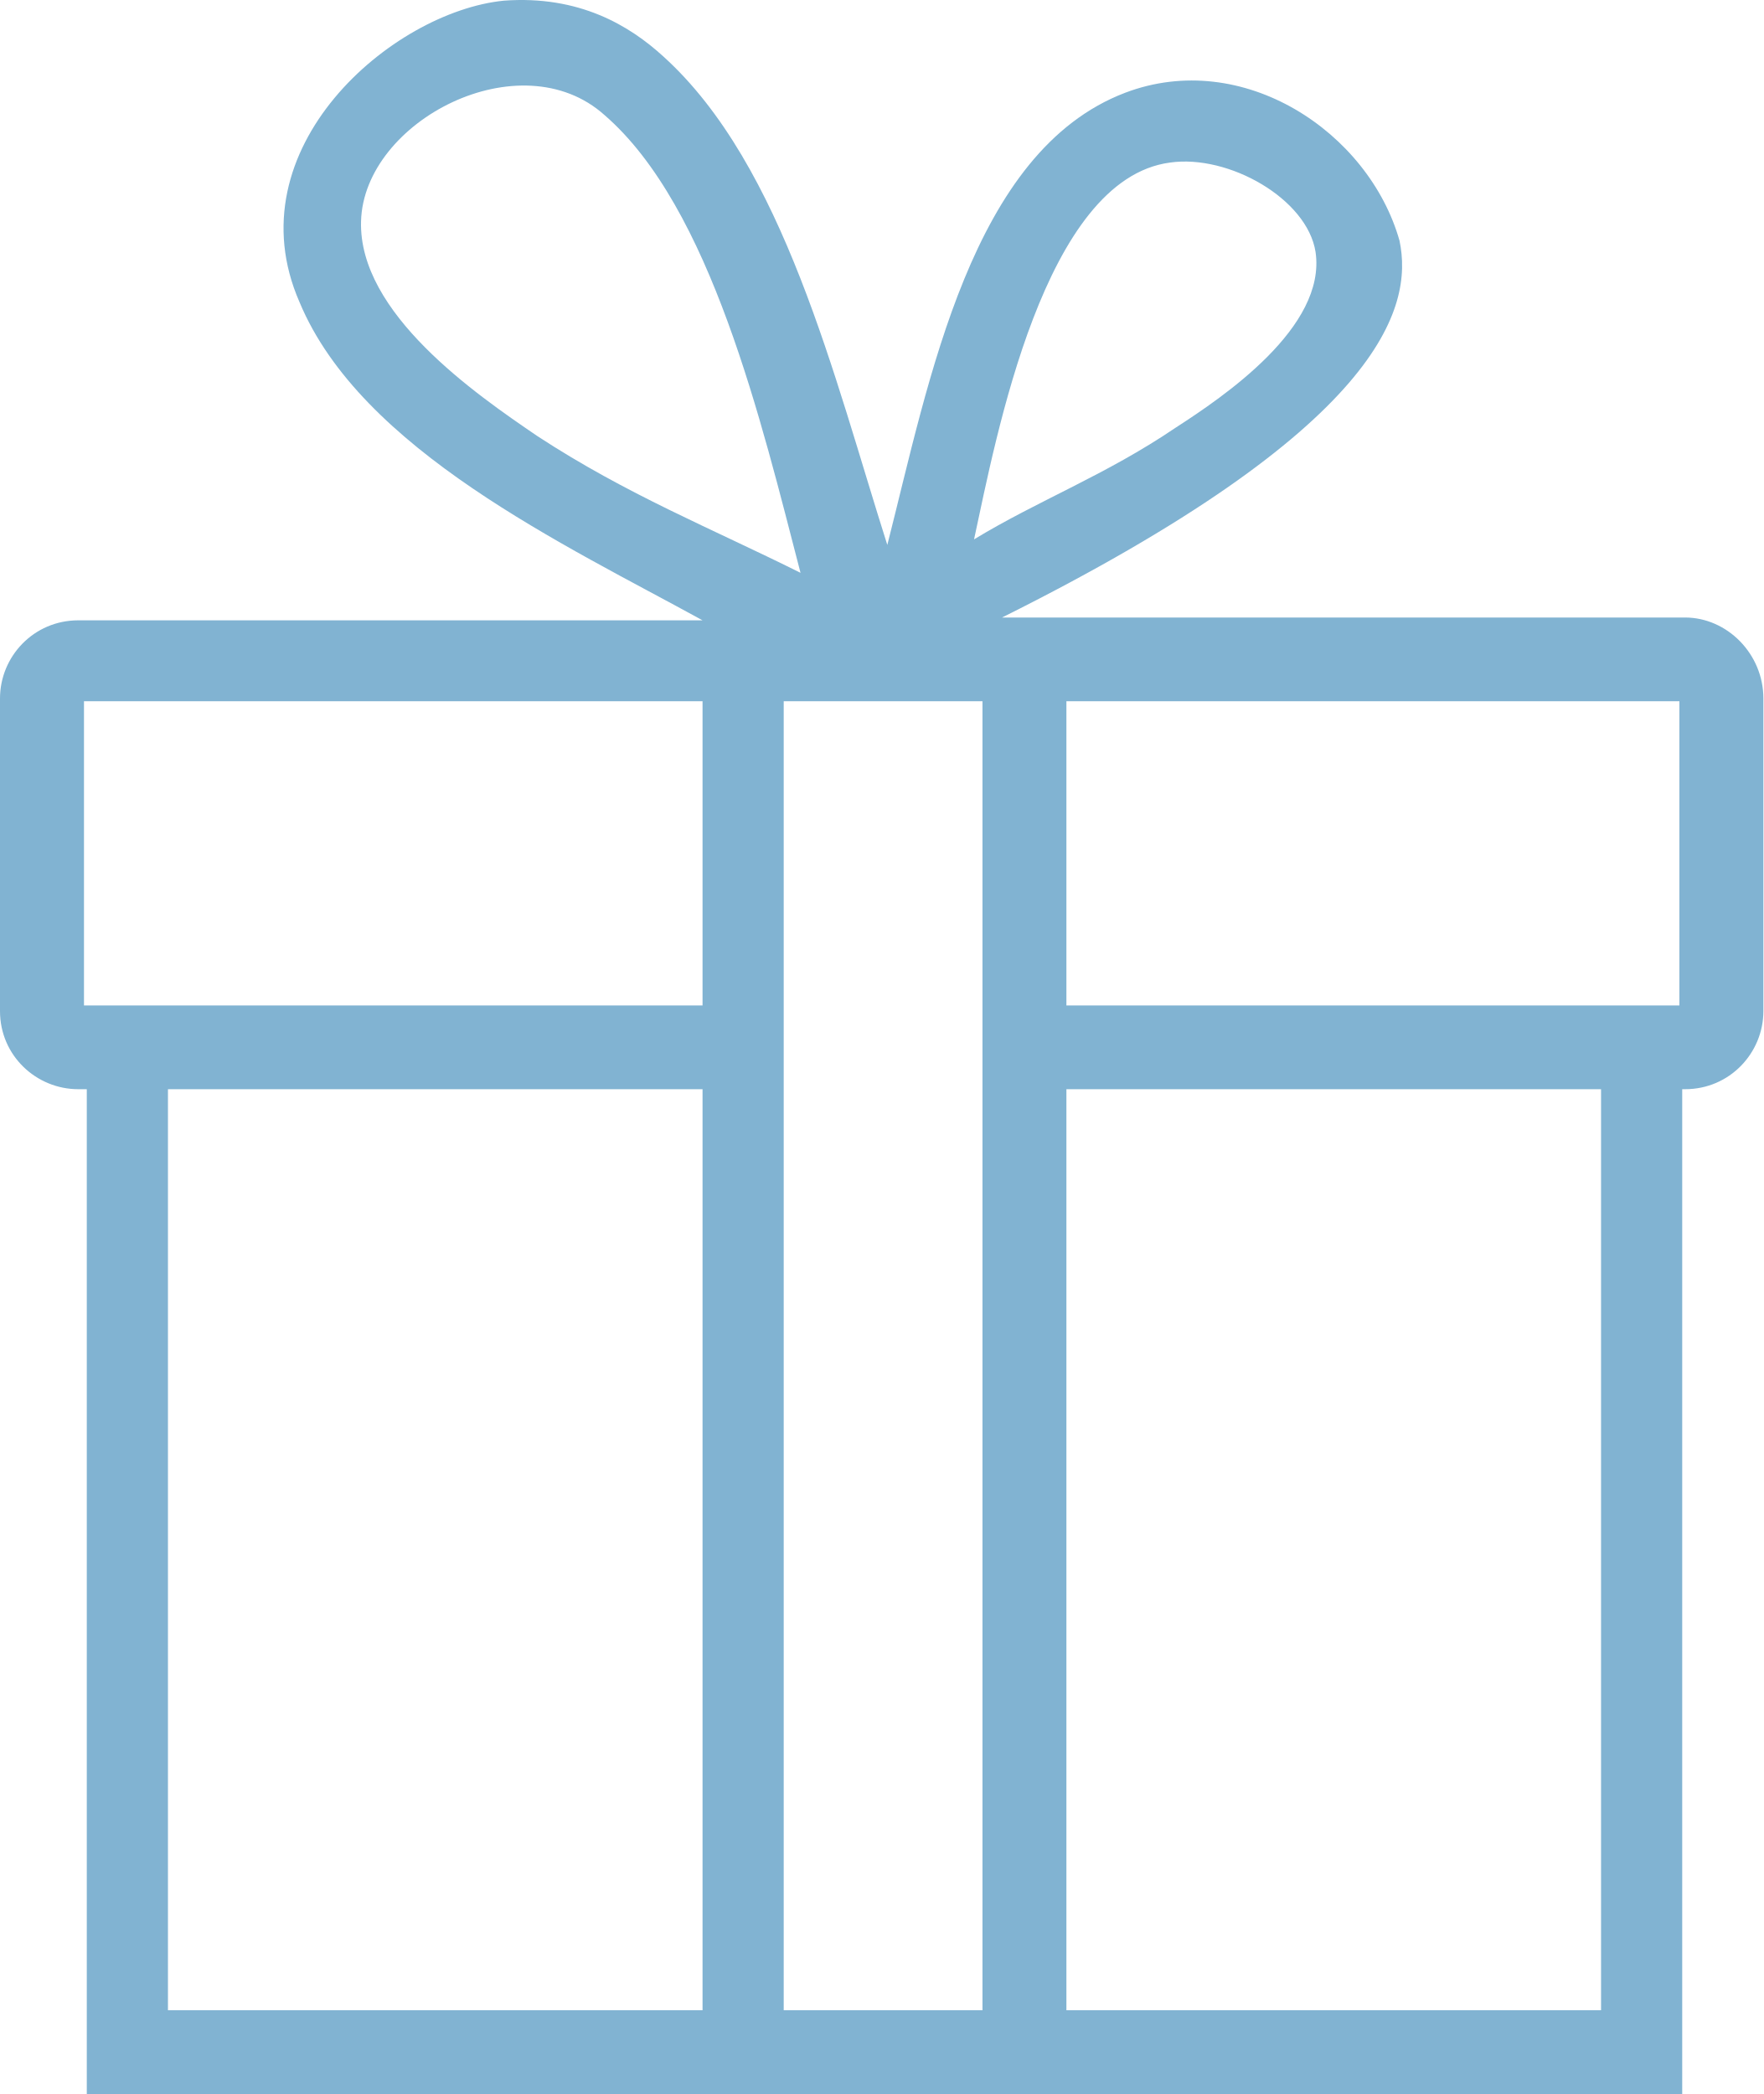
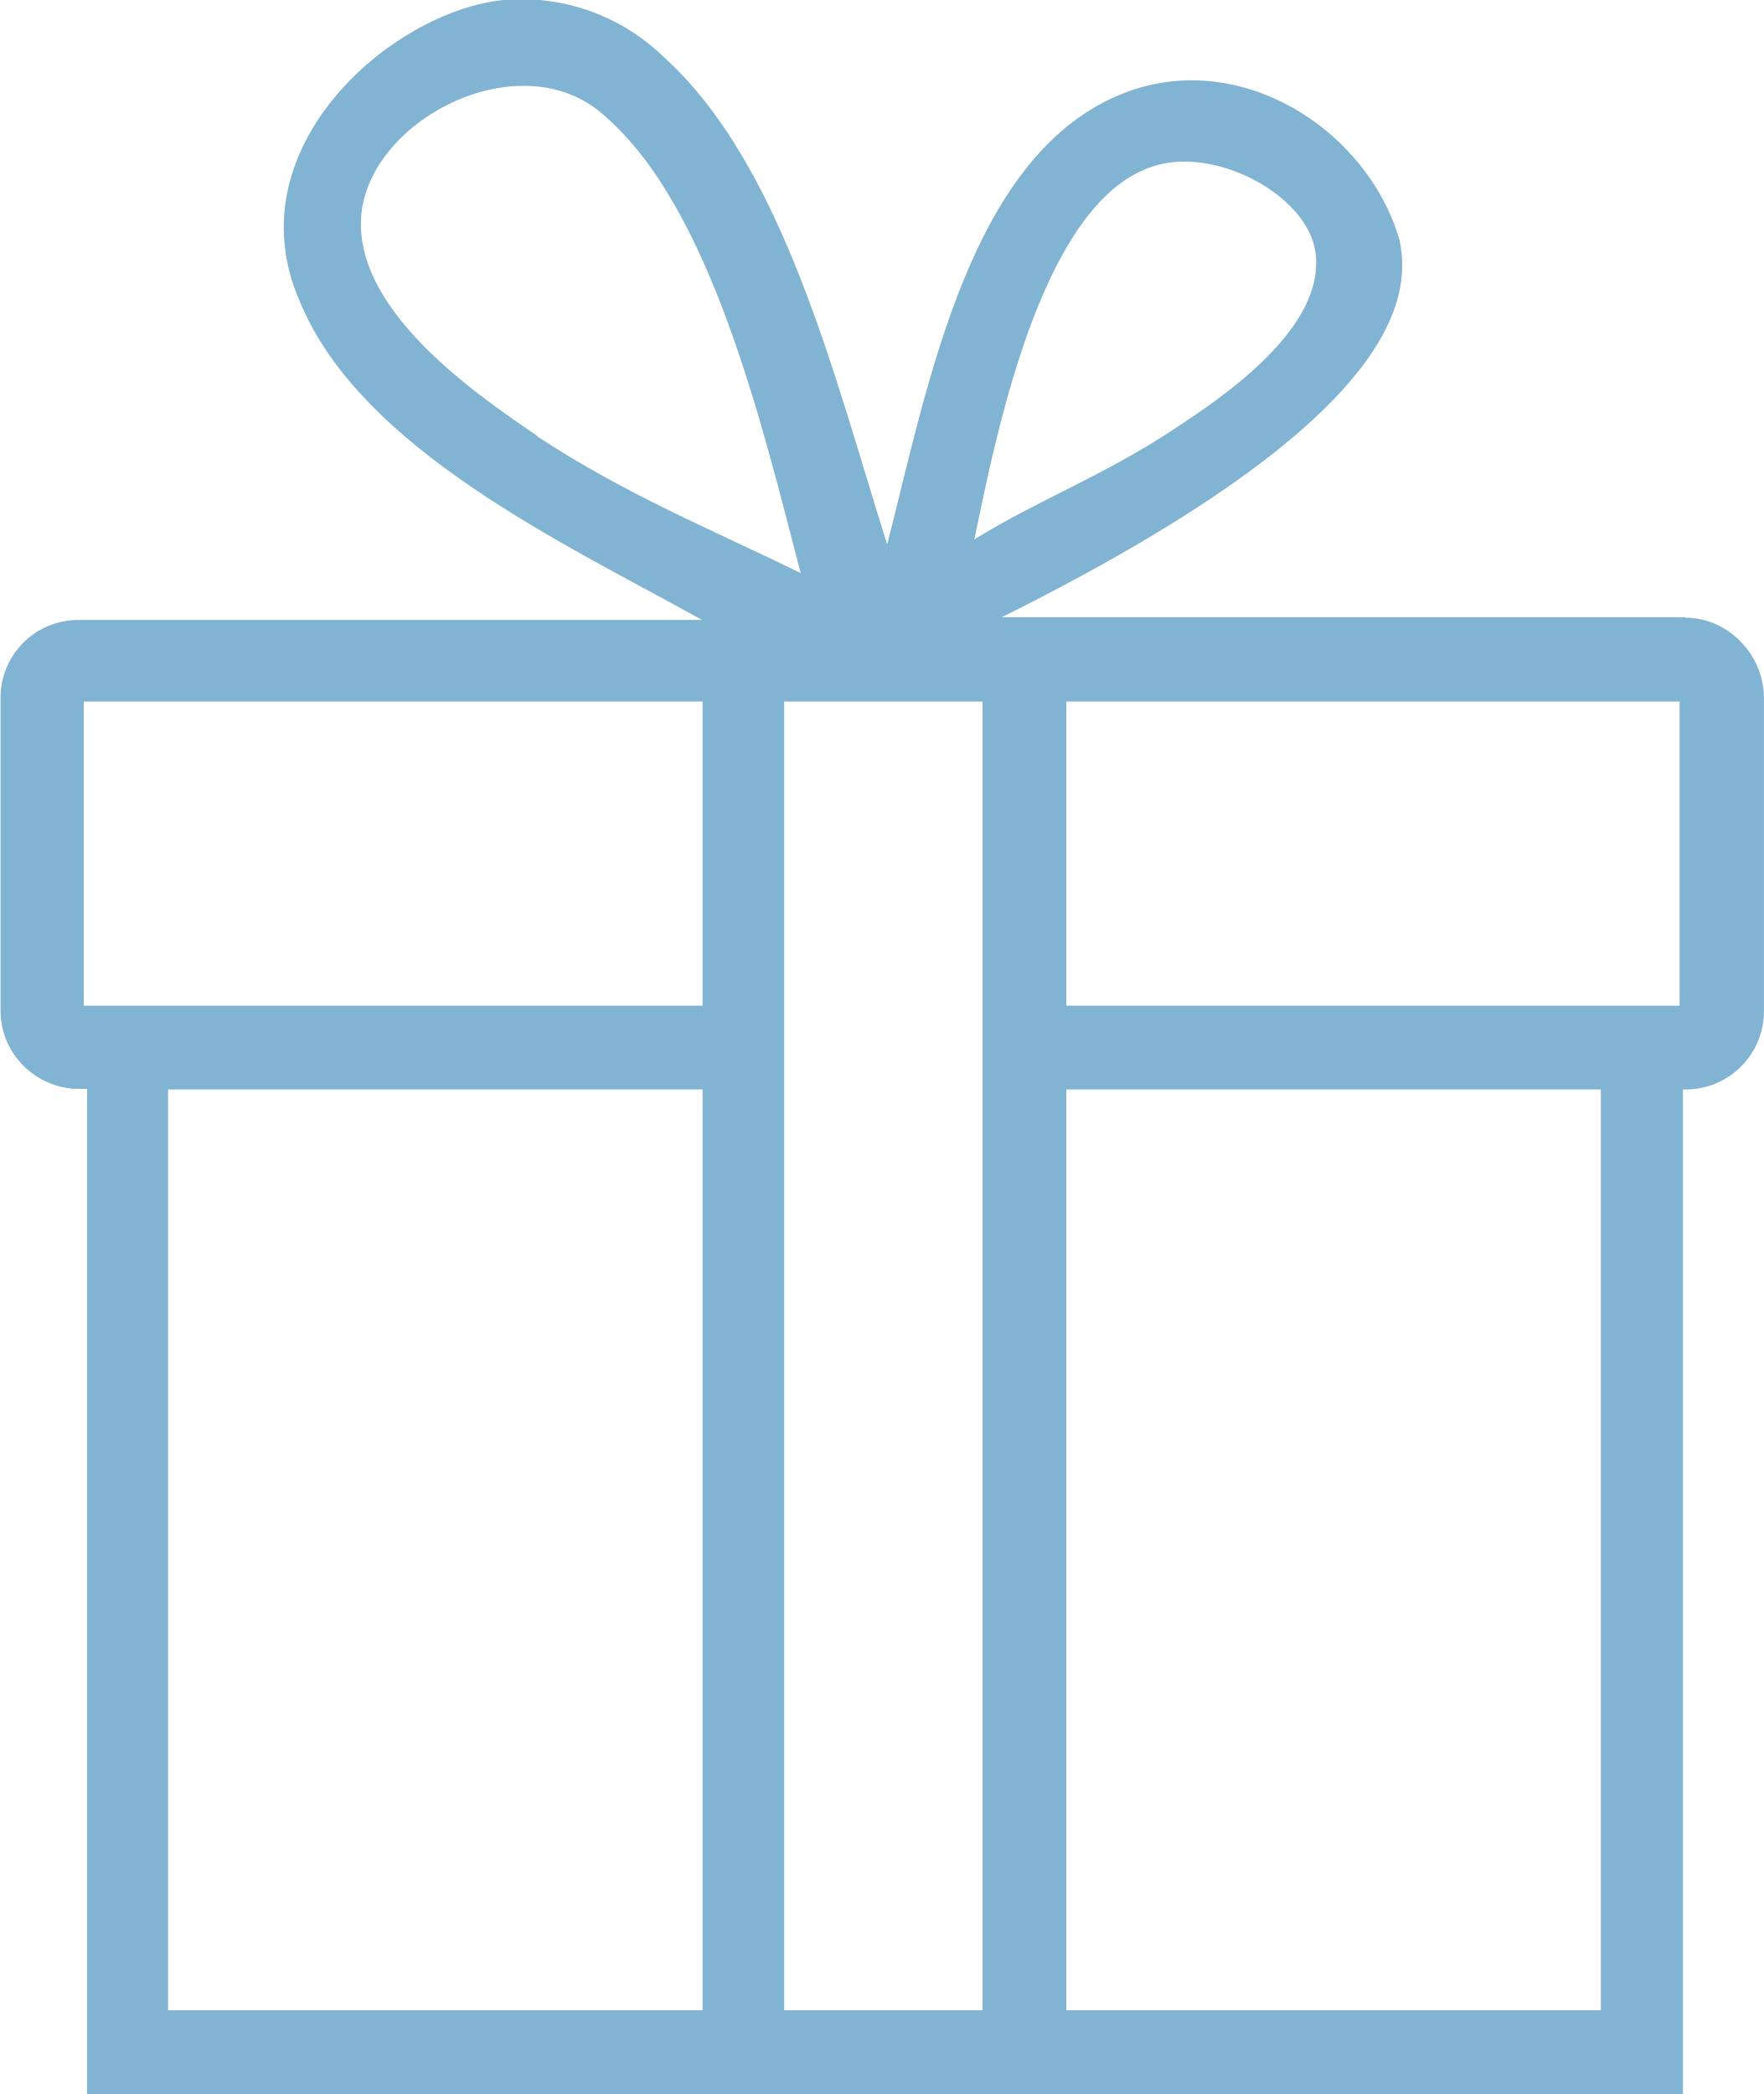
<svg xmlns="http://www.w3.org/2000/svg" width="32" height="38" viewBox="0 0 32 38" fill="none">
-   <path d="M30.578 11.206H30.527H18.184C25.092 7.762 25.651 5.584 25.397 4.368C24.838 2.393 22.552 0.873 20.419 1.683C17.625 2.747 16.863 6.901 16.102 9.889C15.136 6.85 14.222 3 12.038 1.025C11.429 0.468 10.514 -0.089 9.143 0.012C7.111 0.215 4.216 2.696 5.435 5.482C6.552 8.167 10.26 9.889 12.749 11.257H1.422C0.61 11.257 0 11.915 0 12.675V18.348C0 19.158 0.66 19.766 1.422 19.766H1.575V38H30.527V19.766H30.578C31.39 19.766 32 19.107 32 18.348V12.675C32 11.864 31.34 11.206 30.578 11.206ZM21.232 2.95C22.298 2.798 23.721 3.608 23.873 4.571C24.076 5.938 22.197 7.204 21.333 7.762C20.064 8.623 18.844 9.078 17.676 9.788C18.082 7.914 18.946 3.254 21.232 2.95ZM9.752 7.914C8.635 7.154 6.502 5.685 6.552 4.013C6.603 2.19 9.448 0.721 10.971 2.089C12.902 3.76 13.816 7.66 14.527 10.395C12.902 9.585 11.378 8.977 9.752 7.914ZM12.749 36.48H3.048V19.766H12.749V36.48ZM12.749 18.246H1.524V12.725H12.749V18.246ZM17.829 36.48H14.222V12.725H17.829V36.48ZM29.003 36.48H19.352V19.766H29.054V36.48H29.003ZM30.476 18.246H19.352V12.725H30.476V18.246Z" fill="#81B3D2" />
+   <path d="M30.58 11.2h-12.4c6.91-3.44 7.47-5.62 7.22-6.83-.56-1.98-2.85-3.5-4.98-2.69-2.8 1.07-3.56 5.22-4.32 8.2-.96-3.03-1.88-6.88-4.06-8.85A3.7 3.7 0 009.14 0c-2.03.2-4.92 2.69-3.7 5.47 1.11 2.69 4.82 4.4 7.3 5.78H1.43c-.81 0-1.42.65-1.42 1.41v5.68c0 .8.66 1.42 1.42 1.42h.15V38h28.96V19.77h.05c.81 0 1.42-.66 1.42-1.42v-5.68c0-.8-.66-1.46-1.42-1.46zm-9.35-8.25c1.07-.15 2.5.66 2.64 1.62.2 1.37-1.67 2.63-2.54 3.2-1.27.85-2.49 1.3-3.65 2.02.4-1.88 1.27-6.54 3.55-6.84zM9.75 7.91c-1.12-.76-3.25-2.23-3.2-3.9C6.6 2.2 9.45.72 10.97 2.1c1.93 1.67 2.85 5.57 3.56 8.3-1.63-.8-3.15-1.41-4.78-2.48zm3 28.57h-9.7V19.77h9.7v16.71zm0-18.23H1.52v-5.52h11.23v5.52zm5.08 18.23h-3.6V12.73h3.6v23.75zm11.17 0h-9.65V19.77h9.7v16.71H29zm1.48-18.23H19.35v-5.52h11.13v5.52z" fill="#81B3D2" />
</svg>
